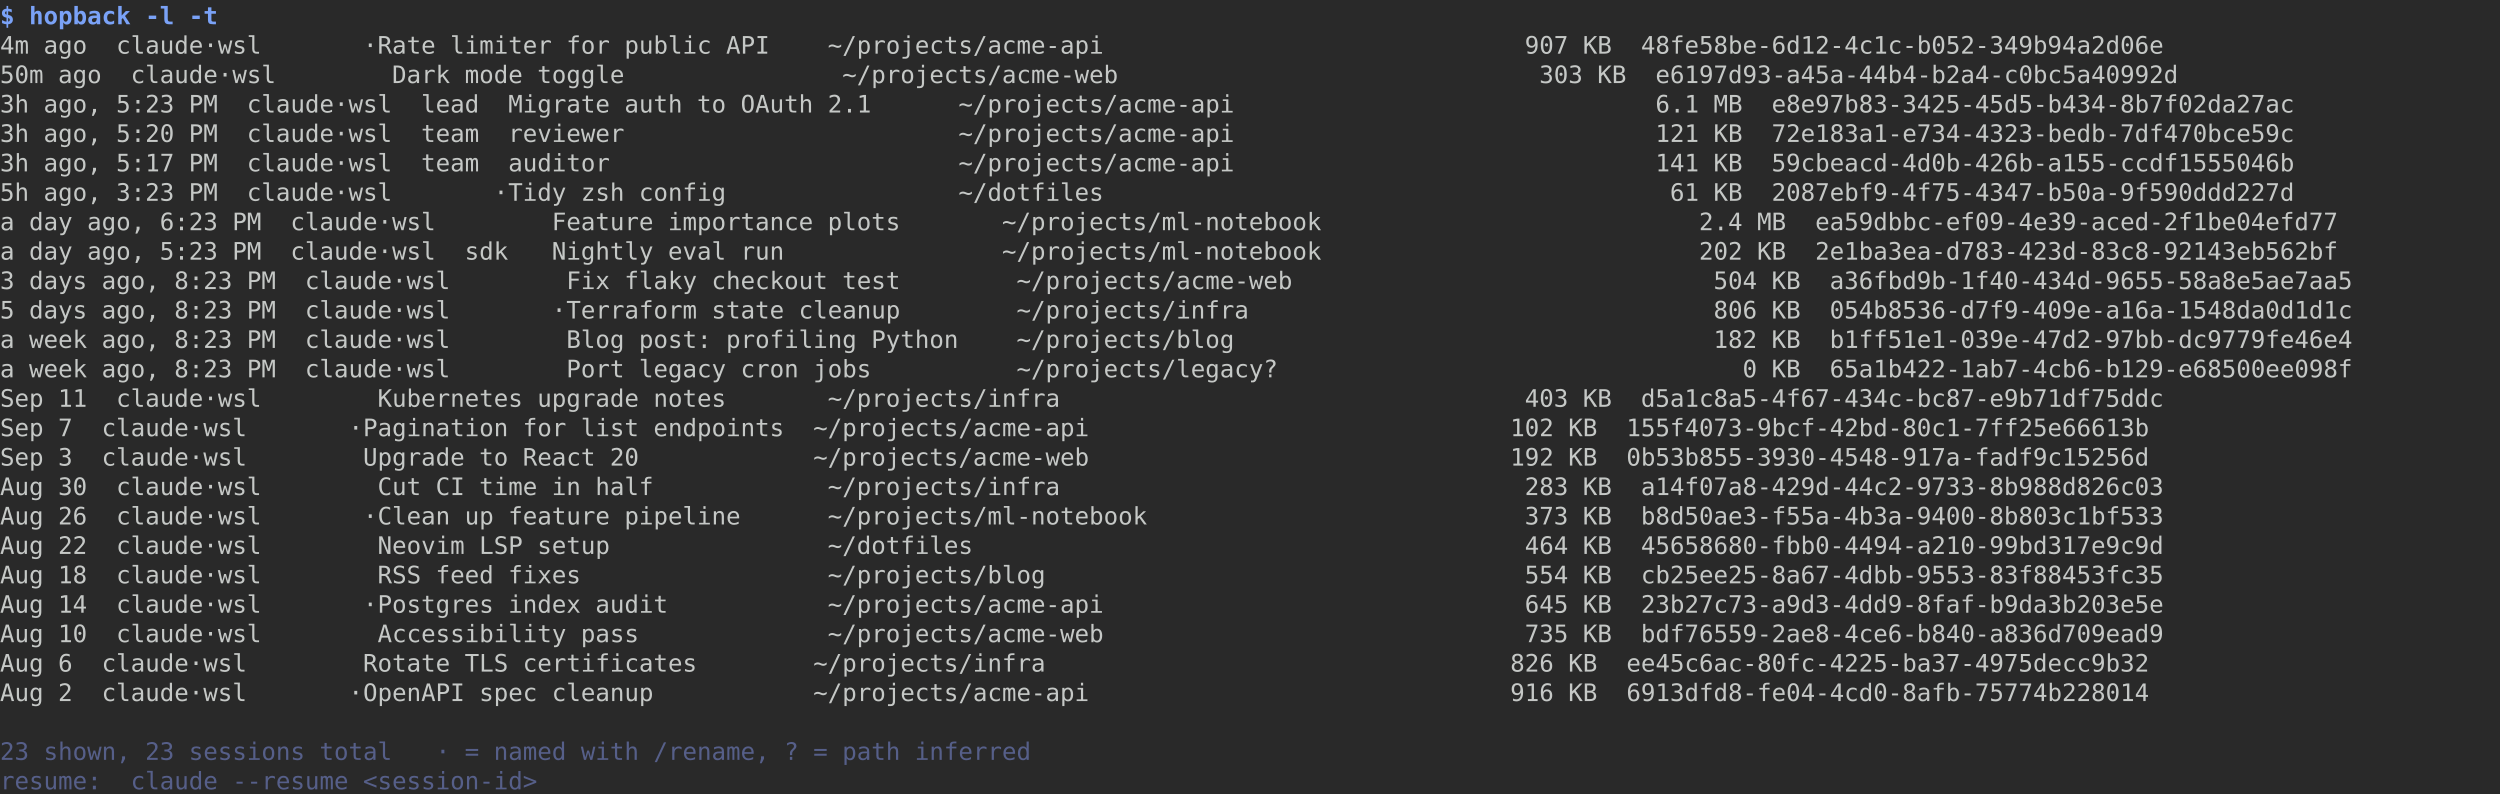
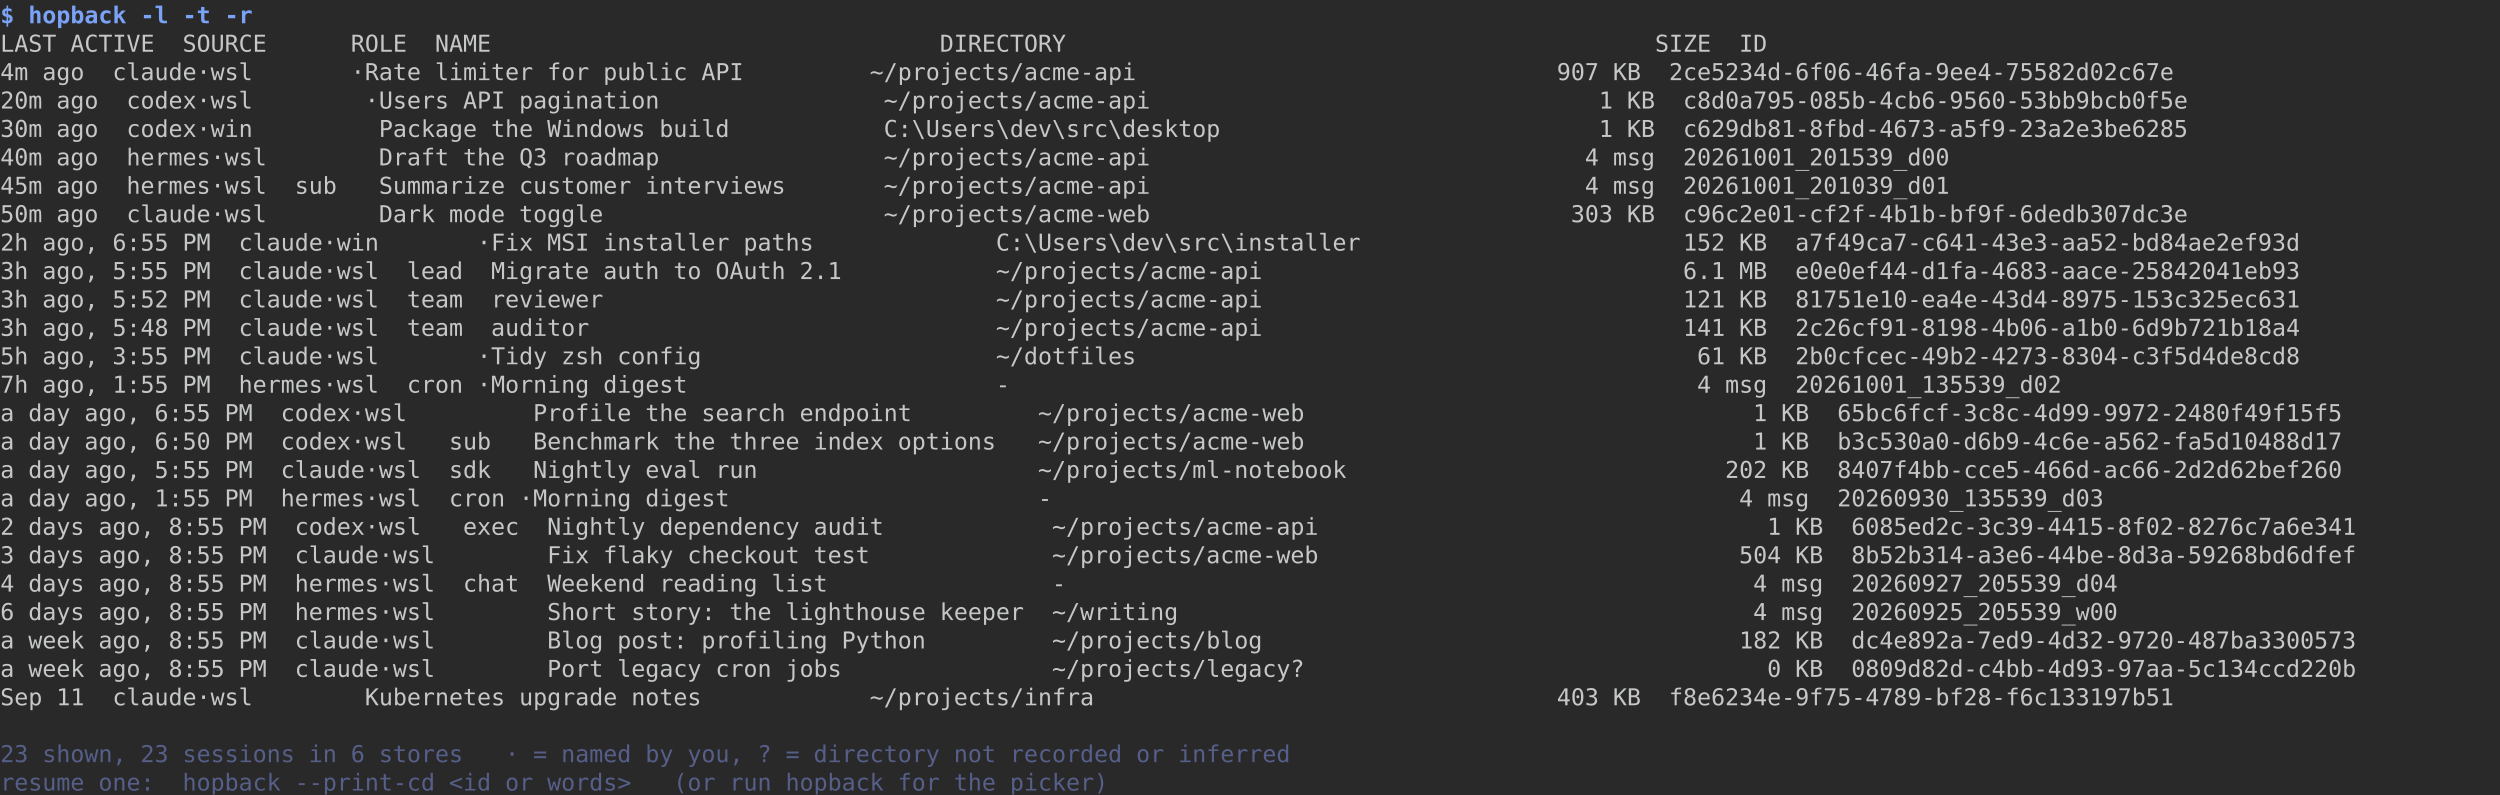
- <svg xmlns="http://www.w3.org/2000/svg" width="2073" height="658" class="rich-terminal" viewBox="9 41 2073.0 657.8">
+ <svg xmlns="http://www.w3.org/2000/svg" width="2146" height="682" class="rich-terminal" viewBox="9 41 2146.2 682.2">
  <style>

    @font-face {
        font-family: "Fira Code";
        src: local("FiraCode-Regular"),
                url("https://cdnjs.cloudflare.com/ajax/libs/firacode/6.2.0/woff2/FiraCode-Regular.woff2") format("woff2"),
                url("https://cdnjs.cloudflare.com/ajax/libs/firacode/6.2.0/woff/FiraCode-Regular.woff") format("woff");
        font-style: normal;
        font-weight: 400;
    }
    @font-face {
        font-family: "Fira Code";
        src: local("FiraCode-Bold"),
                url("https://cdnjs.cloudflare.com/ajax/libs/firacode/6.2.0/woff2/FiraCode-Bold.woff2") format("woff2"),
                url("https://cdnjs.cloudflare.com/ajax/libs/firacode/6.2.0/woff/FiraCode-Bold.woff") format("woff");
        font-style: bold;
        font-weight: 700;
    }

-     .terminal-2755403664-matrix {
+     .terminal-573004495-matrix {
        font-family: Fira Code, monospace;
        font-size: 20px;
        line-height: 24.4px;
        font-variant-east-asian: full-width;
    }

-     .terminal-2755403664-title {
+     .terminal-573004495-title {
        font-size: 18px;
        font-weight: bold;
        font-family: arial;
    }

-     .terminal-2755403664-r1 { fill: #7aa2f7;font-weight: bold }
- .terminal-2755403664-r2 { fill: #c5c8c6 }
- .terminal-2755403664-r3 { fill: #565f89 }
+     .terminal-573004495-r1 { fill: #7aa2f7;font-weight: bold }
+ .terminal-573004495-r2 { fill: #c5c8c6 }
+ .terminal-573004495-r3 { fill: #565f89 }
    </style>
  <defs>
-     <clipPath id="terminal-2755403664-clip-terminal">
-       <rect x="0" y="0" width="2073.0" height="657.8" />
-     </clipPath>
-     <clipPath id="terminal-2755403664-line-0">
-       <rect x="0" y="1.5" width="2074" height="24.65" />
-     </clipPath>
-     <clipPath id="terminal-2755403664-line-1">
-       <rect x="0" y="25.9" width="2074" height="24.65" />
-     </clipPath>
-     <clipPath id="terminal-2755403664-line-2">
-       <rect x="0" y="50.3" width="2074" height="24.65" />
-     </clipPath>
-     <clipPath id="terminal-2755403664-line-3">
-       <rect x="0" y="74.7" width="2074" height="24.65" />
-     </clipPath>
-     <clipPath id="terminal-2755403664-line-4">
-       <rect x="0" y="99.1" width="2074" height="24.65" />
-     </clipPath>
-     <clipPath id="terminal-2755403664-line-5">
-       <rect x="0" y="123.5" width="2074" height="24.65" />
-     </clipPath>
-     <clipPath id="terminal-2755403664-line-6">
-       <rect x="0" y="147.9" width="2074" height="24.65" />
-     </clipPath>
-     <clipPath id="terminal-2755403664-line-7">
-       <rect x="0" y="172.3" width="2074" height="24.65" />
-     </clipPath>
-     <clipPath id="terminal-2755403664-line-8">
-       <rect x="0" y="196.7" width="2074" height="24.65" />
-     </clipPath>
-     <clipPath id="terminal-2755403664-line-9">
-       <rect x="0" y="221.1" width="2074" height="24.65" />
-     </clipPath>
-     <clipPath id="terminal-2755403664-line-10">
-       <rect x="0" y="245.5" width="2074" height="24.65" />
-     </clipPath>
-     <clipPath id="terminal-2755403664-line-11">
-       <rect x="0" y="269.9" width="2074" height="24.65" />
-     </clipPath>
-     <clipPath id="terminal-2755403664-line-12">
-       <rect x="0" y="294.3" width="2074" height="24.65" />
-     </clipPath>
-     <clipPath id="terminal-2755403664-line-13">
-       <rect x="0" y="318.7" width="2074" height="24.65" />
-     </clipPath>
-     <clipPath id="terminal-2755403664-line-14">
-       <rect x="0" y="343.1" width="2074" height="24.65" />
-     </clipPath>
-     <clipPath id="terminal-2755403664-line-15">
-       <rect x="0" y="367.5" width="2074" height="24.65" />
-     </clipPath>
-     <clipPath id="terminal-2755403664-line-16">
-       <rect x="0" y="391.9" width="2074" height="24.65" />
-     </clipPath>
-     <clipPath id="terminal-2755403664-line-17">
-       <rect x="0" y="416.3" width="2074" height="24.65" />
-     </clipPath>
-     <clipPath id="terminal-2755403664-line-18">
-       <rect x="0" y="440.7" width="2074" height="24.65" />
-     </clipPath>
-     <clipPath id="terminal-2755403664-line-19">
-       <rect x="0" y="465.1" width="2074" height="24.65" />
-     </clipPath>
-     <clipPath id="terminal-2755403664-line-20">
-       <rect x="0" y="489.5" width="2074" height="24.65" />
-     </clipPath>
-     <clipPath id="terminal-2755403664-line-21">
-       <rect x="0" y="513.9" width="2074" height="24.65" />
-     </clipPath>
-     <clipPath id="terminal-2755403664-line-22">
-       <rect x="0" y="538.3" width="2074" height="24.65" />
-     </clipPath>
-     <clipPath id="terminal-2755403664-line-23">
-       <rect x="0" y="562.7" width="2074" height="24.65" />
-     </clipPath>
-     <clipPath id="terminal-2755403664-line-24">
-       <rect x="0" y="587.1" width="2074" height="24.65" />
-     </clipPath>
-     <clipPath id="terminal-2755403664-line-25">
-       <rect x="0" y="611.5" width="2074" height="24.65" />
+     <clipPath id="terminal-573004495-clip-terminal">
+       <rect x="0" y="0" width="2146.2" height="682.2" />
+     </clipPath>
+     <clipPath id="terminal-573004495-line-0">
+       <rect x="0" y="1.5" width="2147.2" height="24.65" />
+     </clipPath>
+     <clipPath id="terminal-573004495-line-1">
+       <rect x="0" y="25.9" width="2147.2" height="24.65" />
+     </clipPath>
+     <clipPath id="terminal-573004495-line-2">
+       <rect x="0" y="50.3" width="2147.2" height="24.65" />
+     </clipPath>
+     <clipPath id="terminal-573004495-line-3">
+       <rect x="0" y="74.7" width="2147.2" height="24.65" />
+     </clipPath>
+     <clipPath id="terminal-573004495-line-4">
+       <rect x="0" y="99.1" width="2147.2" height="24.65" />
+     </clipPath>
+     <clipPath id="terminal-573004495-line-5">
+       <rect x="0" y="123.5" width="2147.2" height="24.65" />
+     </clipPath>
+     <clipPath id="terminal-573004495-line-6">
+       <rect x="0" y="147.9" width="2147.2" height="24.65" />
+     </clipPath>
+     <clipPath id="terminal-573004495-line-7">
+       <rect x="0" y="172.3" width="2147.2" height="24.65" />
+     </clipPath>
+     <clipPath id="terminal-573004495-line-8">
+       <rect x="0" y="196.7" width="2147.2" height="24.65" />
+     </clipPath>
+     <clipPath id="terminal-573004495-line-9">
+       <rect x="0" y="221.1" width="2147.2" height="24.65" />
+     </clipPath>
+     <clipPath id="terminal-573004495-line-10">
+       <rect x="0" y="245.5" width="2147.2" height="24.65" />
+     </clipPath>
+     <clipPath id="terminal-573004495-line-11">
+       <rect x="0" y="269.9" width="2147.2" height="24.65" />
+     </clipPath>
+     <clipPath id="terminal-573004495-line-12">
+       <rect x="0" y="294.3" width="2147.2" height="24.65" />
+     </clipPath>
+     <clipPath id="terminal-573004495-line-13">
+       <rect x="0" y="318.7" width="2147.2" height="24.65" />
+     </clipPath>
+     <clipPath id="terminal-573004495-line-14">
+       <rect x="0" y="343.1" width="2147.2" height="24.65" />
+     </clipPath>
+     <clipPath id="terminal-573004495-line-15">
+       <rect x="0" y="367.5" width="2147.2" height="24.65" />
+     </clipPath>
+     <clipPath id="terminal-573004495-line-16">
+       <rect x="0" y="391.9" width="2147.2" height="24.65" />
+     </clipPath>
+     <clipPath id="terminal-573004495-line-17">
+       <rect x="0" y="416.3" width="2147.2" height="24.65" />
+     </clipPath>
+     <clipPath id="terminal-573004495-line-18">
+       <rect x="0" y="440.7" width="2147.2" height="24.65" />
+     </clipPath>
+     <clipPath id="terminal-573004495-line-19">
+       <rect x="0" y="465.1" width="2147.2" height="24.65" />
+     </clipPath>
+     <clipPath id="terminal-573004495-line-20">
+       <rect x="0" y="489.5" width="2147.2" height="24.65" />
+     </clipPath>
+     <clipPath id="terminal-573004495-line-21">
+       <rect x="0" y="513.9" width="2147.2" height="24.65" />
+     </clipPath>
+     <clipPath id="terminal-573004495-line-22">
+       <rect x="0" y="538.3" width="2147.2" height="24.65" />
+     </clipPath>
+     <clipPath id="terminal-573004495-line-23">
+       <rect x="0" y="562.7" width="2147.2" height="24.65" />
+     </clipPath>
+     <clipPath id="terminal-573004495-line-24">
+       <rect x="0" y="587.1" width="2147.2" height="24.65" />
+     </clipPath>
+     <clipPath id="terminal-573004495-line-25">
+       <rect x="0" y="611.5" width="2147.2" height="24.65" />
+     </clipPath>
+     <clipPath id="terminal-573004495-line-26">
+       <rect x="0" y="635.9" width="2147.2" height="24.65" />
    </clipPath>
  </defs>
-   <rect fill="#292929" stroke="rgba(255,255,255,0.35)" stroke-width="1" x="1" y="1" width="2090" height="706.8" rx="8" />
-   <text class="terminal-2755403664-title" fill="#c5c8c6" text-anchor="middle" x="1045" y="27">hopback -l</text>
+   <rect fill="#292929" stroke="rgba(255,255,255,0.35)" stroke-width="1" x="1" y="1" width="2164" height="731.2" rx="8" />
+   <text class="terminal-573004495-title" fill="#c5c8c6" text-anchor="middle" x="1082" y="27">hopback -l</text>
  <g transform="translate(26,22)">
    <circle cx="0" cy="0" r="7" fill="#ff5f57" />
    <circle cx="22" cy="0" r="7" fill="#febc2e" />
    <circle cx="44" cy="0" r="7" fill="#28c840" />
  </g>
-   <g transform="translate(9, 41)" clip-path="url(#terminal-2755403664-clip-terminal)">
-     <g class="terminal-2755403664-matrix">
-       <text class="terminal-2755403664-r1" x="0" y="20" textLength="183" clip-path="url(#terminal-2755403664-line-0)">$ hopback -l -t</text>
-       <text class="terminal-2755403664-r2" x="2074" y="20" textLength="12.2" clip-path="url(#terminal-2755403664-line-0)">
- </text>
-       <text class="terminal-2755403664-r2" x="0" y="44.4" textLength="1988.6" clip-path="url(#terminal-2755403664-line-1)">              4m ago  claude·wsl       ·Rate limiter for public API    ~/projects/acme-api                             907 KB  48fe58be-6d12-4c1c-b052-349b94a2d06e</text>
-       <text class="terminal-2755403664-r2" x="2074" y="44.4" textLength="12.2" clip-path="url(#terminal-2755403664-line-1)">
- </text>
-       <text class="terminal-2755403664-r2" x="0" y="68.8" textLength="1988.6" clip-path="url(#terminal-2755403664-line-2)">             50m ago  claude·wsl        Dark mode toggle               ~/projects/acme-web                             303 KB  e6197d93-a45a-44b4-b2a4-c0bc5a40992d</text>
-       <text class="terminal-2755403664-r2" x="2074" y="68.8" textLength="12.2" clip-path="url(#terminal-2755403664-line-2)">
- </text>
-       <text class="terminal-2755403664-r2" x="0" y="93.2" textLength="1988.6" clip-path="url(#terminal-2755403664-line-3)">     3h ago, 5:23 PM  claude·wsl  lead  Migrate auth to OAuth 2.1      ~/projects/acme-api                             6.1 MB  e8e97b83-3425-45d5-b434-8b7f02da27ac</text>
-       <text class="terminal-2755403664-r2" x="2074" y="93.2" textLength="12.2" clip-path="url(#terminal-2755403664-line-3)">
- </text>
-       <text class="terminal-2755403664-r2" x="0" y="117.6" textLength="1988.6" clip-path="url(#terminal-2755403664-line-4)">     3h ago, 5:20 PM  claude·wsl  team  reviewer                       ~/projects/acme-api                             121 KB  72e183a1-e734-4323-bedb-7df470bce59c</text>
-       <text class="terminal-2755403664-r2" x="2074" y="117.6" textLength="12.2" clip-path="url(#terminal-2755403664-line-4)">
- </text>
-       <text class="terminal-2755403664-r2" x="0" y="142" textLength="1988.6" clip-path="url(#terminal-2755403664-line-5)">     3h ago, 5:17 PM  claude·wsl  team  auditor                        ~/projects/acme-api                             141 KB  59cbeacd-4d0b-426b-a155-ccdf1555046b</text>
-       <text class="terminal-2755403664-r2" x="2074" y="142" textLength="12.2" clip-path="url(#terminal-2755403664-line-5)">
- </text>
-       <text class="terminal-2755403664-r2" x="0" y="166.4" textLength="1988.6" clip-path="url(#terminal-2755403664-line-6)">     5h ago, 3:23 PM  claude·wsl       ·Tidy zsh config                ~/dotfiles                                       61 KB  2087ebf9-4f75-4347-b50a-9f590ddd227d</text>
-       <text class="terminal-2755403664-r2" x="2074" y="166.4" textLength="12.2" clip-path="url(#terminal-2755403664-line-6)">
- </text>
-       <text class="terminal-2755403664-r2" x="0" y="190.8" textLength="1988.6" clip-path="url(#terminal-2755403664-line-7)">  a day ago, 6:23 PM  claude·wsl        Feature importance plots       ~/projects/ml-notebook                          2.4 MB  ea59dbbc-ef09-4e39-aced-2f1be04efd77</text>
-       <text class="terminal-2755403664-r2" x="2074" y="190.8" textLength="12.2" clip-path="url(#terminal-2755403664-line-7)">
- </text>
-       <text class="terminal-2755403664-r2" x="0" y="215.2" textLength="1988.6" clip-path="url(#terminal-2755403664-line-8)">  a day ago, 5:23 PM  claude·wsl  sdk   Nightly eval run               ~/projects/ml-notebook                          202 KB  2e1ba3ea-d783-423d-83c8-92143eb562bf</text>
-       <text class="terminal-2755403664-r2" x="2074" y="215.2" textLength="12.2" clip-path="url(#terminal-2755403664-line-8)">
- </text>
-       <text class="terminal-2755403664-r2" x="0" y="239.6" textLength="1988.6" clip-path="url(#terminal-2755403664-line-9)"> 3 days ago, 8:23 PM  claude·wsl        Fix flaky checkout test        ~/projects/acme-web                             504 KB  a36fbd9b-1f40-434d-9655-58a8e5ae7aa5</text>
-       <text class="terminal-2755403664-r2" x="2074" y="239.6" textLength="12.2" clip-path="url(#terminal-2755403664-line-9)">
- </text>
-       <text class="terminal-2755403664-r2" x="0" y="264" textLength="1988.6" clip-path="url(#terminal-2755403664-line-10)"> 5 days ago, 8:23 PM  claude·wsl       ·Terraform state cleanup        ~/projects/infra                                806 KB  054b8536-d7f9-409e-a16a-1548da0d1d1c</text>
-       <text class="terminal-2755403664-r2" x="2074" y="264" textLength="12.2" clip-path="url(#terminal-2755403664-line-10)">
- </text>
-       <text class="terminal-2755403664-r2" x="0" y="288.4" textLength="1988.6" clip-path="url(#terminal-2755403664-line-11)"> a week ago, 8:23 PM  claude·wsl        Blog post: profiling Python    ~/projects/blog                                 182 KB  b1ff51e1-039e-47d2-97bb-dc9779fe46e4</text>
-       <text class="terminal-2755403664-r2" x="2074" y="288.4" textLength="12.2" clip-path="url(#terminal-2755403664-line-11)">
- </text>
-       <text class="terminal-2755403664-r2" x="0" y="312.8" textLength="1988.6" clip-path="url(#terminal-2755403664-line-12)"> a week ago, 8:23 PM  claude·wsl        Port legacy cron jobs          ~/projects/legacy?                                0 KB  65a1b422-1ab7-4cb6-b129-e68500ee098f</text>
-       <text class="terminal-2755403664-r2" x="2074" y="312.8" textLength="12.2" clip-path="url(#terminal-2755403664-line-12)">
- </text>
-       <text class="terminal-2755403664-r2" x="0" y="337.2" textLength="1988.6" clip-path="url(#terminal-2755403664-line-13)">              Sep 11  claude·wsl        Kubernetes upgrade notes       ~/projects/infra                                403 KB  d5a1c8a5-4f67-434c-bc87-e9b71df75ddc</text>
-       <text class="terminal-2755403664-r2" x="2074" y="337.2" textLength="12.2" clip-path="url(#terminal-2755403664-line-13)">
- </text>
-       <text class="terminal-2755403664-r2" x="0" y="361.6" textLength="1988.6" clip-path="url(#terminal-2755403664-line-14)">               Sep 7  claude·wsl       ·Pagination for list endpoints  ~/projects/acme-api                             102 KB  155f4073-9bcf-42bd-80c1-7ff25e66613b</text>
-       <text class="terminal-2755403664-r2" x="2074" y="361.6" textLength="12.2" clip-path="url(#terminal-2755403664-line-14)">
- </text>
-       <text class="terminal-2755403664-r2" x="0" y="386" textLength="1988.6" clip-path="url(#terminal-2755403664-line-15)">               Sep 3  claude·wsl        Upgrade to React 20            ~/projects/acme-web                             192 KB  0b53b855-3930-4548-917a-fadf9c15256d</text>
-       <text class="terminal-2755403664-r2" x="2074" y="386" textLength="12.2" clip-path="url(#terminal-2755403664-line-15)">
- </text>
-       <text class="terminal-2755403664-r2" x="0" y="410.4" textLength="1988.6" clip-path="url(#terminal-2755403664-line-16)">              Aug 30  claude·wsl        Cut CI time in half            ~/projects/infra                                283 KB  a14f07a8-429d-44c2-9733-8b988d826c03</text>
-       <text class="terminal-2755403664-r2" x="2074" y="410.4" textLength="12.2" clip-path="url(#terminal-2755403664-line-16)">
- </text>
-       <text class="terminal-2755403664-r2" x="0" y="434.8" textLength="1988.6" clip-path="url(#terminal-2755403664-line-17)">              Aug 26  claude·wsl       ·Clean up feature pipeline      ~/projects/ml-notebook                          373 KB  b8d50ae3-f55a-4b3a-9400-8b803c1bf533</text>
-       <text class="terminal-2755403664-r2" x="2074" y="434.8" textLength="12.2" clip-path="url(#terminal-2755403664-line-17)">
- </text>
-       <text class="terminal-2755403664-r2" x="0" y="459.2" textLength="1988.6" clip-path="url(#terminal-2755403664-line-18)">              Aug 22  claude·wsl        Neovim LSP setup               ~/dotfiles                                      464 KB  45658680-fbb0-4494-a210-99bd317e9c9d</text>
-       <text class="terminal-2755403664-r2" x="2074" y="459.2" textLength="12.2" clip-path="url(#terminal-2755403664-line-18)">
- </text>
-       <text class="terminal-2755403664-r2" x="0" y="483.6" textLength="1988.6" clip-path="url(#terminal-2755403664-line-19)">              Aug 18  claude·wsl        RSS feed fixes                 ~/projects/blog                                 554 KB  cb25ee25-8a67-4dbb-9553-83f88453fc35</text>
-       <text class="terminal-2755403664-r2" x="2074" y="483.6" textLength="12.2" clip-path="url(#terminal-2755403664-line-19)">
- </text>
-       <text class="terminal-2755403664-r2" x="0" y="508" textLength="1988.6" clip-path="url(#terminal-2755403664-line-20)">              Aug 14  claude·wsl       ·Postgres index audit           ~/projects/acme-api                             645 KB  23b27c73-a9d3-4dd9-8faf-b9da3b203e5e</text>
-       <text class="terminal-2755403664-r2" x="2074" y="508" textLength="12.2" clip-path="url(#terminal-2755403664-line-20)">
- </text>
-       <text class="terminal-2755403664-r2" x="0" y="532.4" textLength="1988.6" clip-path="url(#terminal-2755403664-line-21)">              Aug 10  claude·wsl        Accessibility pass             ~/projects/acme-web                             735 KB  bdf76559-2ae8-4ce6-b840-a836d709ead9</text>
-       <text class="terminal-2755403664-r2" x="2074" y="532.4" textLength="12.2" clip-path="url(#terminal-2755403664-line-21)">
- </text>
-       <text class="terminal-2755403664-r2" x="0" y="556.8" textLength="1988.6" clip-path="url(#terminal-2755403664-line-22)">               Aug 6  claude·wsl        Rotate TLS certificates        ~/projects/infra                                826 KB  ee45c6ac-80fc-4225-ba37-4975decc9b32</text>
-       <text class="terminal-2755403664-r2" x="2074" y="556.8" textLength="12.2" clip-path="url(#terminal-2755403664-line-22)">
- </text>
-       <text class="terminal-2755403664-r2" x="0" y="581.2" textLength="1988.6" clip-path="url(#terminal-2755403664-line-23)">               Aug 2  claude·wsl       ·OpenAPI spec cleanup           ~/projects/acme-api                             916 KB  6913dfd8-fe04-4cd0-8afb-75774b228014</text>
-       <text class="terminal-2755403664-r2" x="2074" y="581.2" textLength="12.2" clip-path="url(#terminal-2755403664-line-23)">
- </text>
-       <text class="terminal-2755403664-r2" x="2074" y="605.6" textLength="12.2" clip-path="url(#terminal-2755403664-line-24)">
- </text>
-       <text class="terminal-2755403664-r3" x="0" y="630" textLength="866.2" clip-path="url(#terminal-2755403664-line-25)">23 shown, 23 sessions total   · = named with /rename, ? = path inferred</text>
-       <text class="terminal-2755403664-r2" x="2074" y="630" textLength="12.2" clip-path="url(#terminal-2755403664-line-25)">
- </text>
-       <text class="terminal-2755403664-r3" x="0" y="654.4" textLength="451.4" clip-path="url(#terminal-2755403664-line-26)">resume:  claude --resume &lt;session-id&gt;</text>
-       <text class="terminal-2755403664-r2" x="2074" y="654.4" textLength="12.2" clip-path="url(#terminal-2755403664-line-26)">
+   <g transform="translate(9, 41)" clip-path="url(#terminal-573004495-clip-terminal)">
+     <g class="terminal-573004495-matrix">
+       <text class="terminal-573004495-r1" x="0" y="20" textLength="219.6" clip-path="url(#terminal-573004495-line-0)">$ hopback -l -t -r</text>
+       <text class="terminal-573004495-r2" x="2147.2" y="20" textLength="12.2" clip-path="url(#terminal-573004495-line-0)">
+ </text>
+       <text class="terminal-573004495-r2" x="0" y="44.4" textLength="1647" clip-path="url(#terminal-573004495-line-1)">         LAST ACTIVE  SOURCE      ROLE  NAME                                DIRECTORY                                          SIZE  ID</text>
+       <text class="terminal-573004495-r2" x="2147.2" y="44.4" textLength="12.2" clip-path="url(#terminal-573004495-line-1)">
+ </text>
+       <text class="terminal-573004495-r2" x="0" y="68.8" textLength="2061.8" clip-path="url(#terminal-573004495-line-2)">              4m ago  claude·wsl       ·Rate limiter for public API         ~/projects/acme-api                              907 KB  2ce5234d-6f06-46fa-9ee4-75582d02c67e</text>
+       <text class="terminal-573004495-r2" x="2147.2" y="68.8" textLength="12.2" clip-path="url(#terminal-573004495-line-2)">
+ </text>
+       <text class="terminal-573004495-r2" x="0" y="93.2" textLength="2061.8" clip-path="url(#terminal-573004495-line-3)">             20m ago  codex·wsl        ·Users API pagination                ~/projects/acme-api                                1 KB  c8d0a795-085b-4cb6-9560-53bb9bcb0f5e</text>
+       <text class="terminal-573004495-r2" x="2147.2" y="93.2" textLength="12.2" clip-path="url(#terminal-573004495-line-3)">
+ </text>
+       <text class="terminal-573004495-r2" x="0" y="117.6" textLength="2061.8" clip-path="url(#terminal-573004495-line-4)">             30m ago  codex·win         Package the Windows build           C:\Users\dev\src\desktop                           1 KB  c629db81-8fbd-4673-a5f9-23a2e3be6285</text>
+       <text class="terminal-573004495-r2" x="2147.2" y="117.6" textLength="12.2" clip-path="url(#terminal-573004495-line-4)">
+ </text>
+       <text class="terminal-573004495-r2" x="0" y="142" textLength="1854.4" clip-path="url(#terminal-573004495-line-5)">             40m ago  hermes·wsl        Draft the Q3 roadmap                ~/projects/acme-api                               4 msg  20261001_201539_d00</text>
+       <text class="terminal-573004495-r2" x="2147.2" y="142" textLength="12.2" clip-path="url(#terminal-573004495-line-5)">
+ </text>
+       <text class="terminal-573004495-r2" x="0" y="166.4" textLength="1854.4" clip-path="url(#terminal-573004495-line-6)">             45m ago  hermes·wsl  sub   Summarize customer interviews       ~/projects/acme-api                               4 msg  20261001_201039_d01</text>
+       <text class="terminal-573004495-r2" x="2147.2" y="166.4" textLength="12.2" clip-path="url(#terminal-573004495-line-6)">
+ </text>
+       <text class="terminal-573004495-r2" x="0" y="190.8" textLength="2061.8" clip-path="url(#terminal-573004495-line-7)">             50m ago  claude·wsl        Dark mode toggle                    ~/projects/acme-web                              303 KB  c96c2e01-cf2f-4b1b-bf9f-6dedb307dc3e</text>
+       <text class="terminal-573004495-r2" x="2147.2" y="190.8" textLength="12.2" clip-path="url(#terminal-573004495-line-7)">
+ </text>
+       <text class="terminal-573004495-r2" x="0" y="215.2" textLength="2061.8" clip-path="url(#terminal-573004495-line-8)">     2h ago, 6:55 PM  claude·win       ·Fix MSI installer paths             C:\Users\dev\src\installer                       152 KB  a7f49ca7-c641-43e3-aa52-bd84ae2ef93d</text>
+       <text class="terminal-573004495-r2" x="2147.2" y="215.2" textLength="12.2" clip-path="url(#terminal-573004495-line-8)">
+ </text>
+       <text class="terminal-573004495-r2" x="0" y="239.6" textLength="2061.8" clip-path="url(#terminal-573004495-line-9)">     3h ago, 5:55 PM  claude·wsl  lead  Migrate auth to OAuth 2.1           ~/projects/acme-api                              6.1 MB  e0e0ef44-d1fa-4683-aace-25842041eb93</text>
+       <text class="terminal-573004495-r2" x="2147.2" y="239.6" textLength="12.2" clip-path="url(#terminal-573004495-line-9)">
+ </text>
+       <text class="terminal-573004495-r2" x="0" y="264" textLength="2061.8" clip-path="url(#terminal-573004495-line-10)">     3h ago, 5:52 PM  claude·wsl  team  reviewer                            ~/projects/acme-api                              121 KB  81751e10-ea4e-43d4-8975-153c325ec631</text>
+       <text class="terminal-573004495-r2" x="2147.2" y="264" textLength="12.2" clip-path="url(#terminal-573004495-line-10)">
+ </text>
+       <text class="terminal-573004495-r2" x="0" y="288.4" textLength="2061.8" clip-path="url(#terminal-573004495-line-11)">     3h ago, 5:48 PM  claude·wsl  team  auditor                             ~/projects/acme-api                              141 KB  2c26cf91-8198-4b06-a1b0-6d9b721b18a4</text>
+       <text class="terminal-573004495-r2" x="2147.2" y="288.4" textLength="12.2" clip-path="url(#terminal-573004495-line-11)">
+ </text>
+       <text class="terminal-573004495-r2" x="0" y="312.8" textLength="2061.8" clip-path="url(#terminal-573004495-line-12)">     5h ago, 3:55 PM  claude·wsl       ·Tidy zsh config                     ~/dotfiles                                        61 KB  2b0cfcec-49b2-4273-8304-c3f5d4de8cd8</text>
+       <text class="terminal-573004495-r2" x="2147.2" y="312.8" textLength="12.2" clip-path="url(#terminal-573004495-line-12)">
+ </text>
+       <text class="terminal-573004495-r2" x="0" y="337.2" textLength="1854.4" clip-path="url(#terminal-573004495-line-13)">     7h ago, 1:55 PM  hermes·wsl  cron ·Morning digest                      -                                                 4 msg  20261001_135539_d02</text>
+       <text class="terminal-573004495-r2" x="2147.2" y="337.2" textLength="12.2" clip-path="url(#terminal-573004495-line-13)">
+ </text>
+       <text class="terminal-573004495-r2" x="0" y="361.6" textLength="2061.8" clip-path="url(#terminal-573004495-line-14)">  a day ago, 6:55 PM  codex·wsl         Profile the search endpoint         ~/projects/acme-web                                1 KB  65bc6fcf-3c8c-4d99-9972-2480f49f15f5</text>
+       <text class="terminal-573004495-r2" x="2147.2" y="361.6" textLength="12.2" clip-path="url(#terminal-573004495-line-14)">
+ </text>
+       <text class="terminal-573004495-r2" x="0" y="386" textLength="2061.8" clip-path="url(#terminal-573004495-line-15)">  a day ago, 6:50 PM  codex·wsl   sub   Benchmark the three index options   ~/projects/acme-web                                1 KB  b3c530a0-d6b9-4c6e-a562-fa5d10488d17</text>
+       <text class="terminal-573004495-r2" x="2147.2" y="386" textLength="12.2" clip-path="url(#terminal-573004495-line-15)">
+ </text>
+       <text class="terminal-573004495-r2" x="0" y="410.4" textLength="2061.8" clip-path="url(#terminal-573004495-line-16)">  a day ago, 5:55 PM  claude·wsl  sdk   Nightly eval run                    ~/projects/ml-notebook                           202 KB  8407f4bb-cce5-466d-ac66-2d2d62bef260</text>
+       <text class="terminal-573004495-r2" x="2147.2" y="410.4" textLength="12.2" clip-path="url(#terminal-573004495-line-16)">
+ </text>
+       <text class="terminal-573004495-r2" x="0" y="434.8" textLength="1854.4" clip-path="url(#terminal-573004495-line-17)">  a day ago, 1:55 PM  hermes·wsl  cron ·Morning digest                      -                                                 4 msg  20260930_135539_d03</text>
+       <text class="terminal-573004495-r2" x="2147.2" y="434.8" textLength="12.2" clip-path="url(#terminal-573004495-line-17)">
+ </text>
+       <text class="terminal-573004495-r2" x="0" y="459.2" textLength="2061.8" clip-path="url(#terminal-573004495-line-18)"> 2 days ago, 8:55 PM  codex·wsl   exec  Nightly dependency audit            ~/projects/acme-api                                1 KB  6085ed2c-3c39-4415-8f02-8276c7a6e341</text>
+       <text class="terminal-573004495-r2" x="2147.2" y="459.2" textLength="12.2" clip-path="url(#terminal-573004495-line-18)">
+ </text>
+       <text class="terminal-573004495-r2" x="0" y="483.6" textLength="2061.8" clip-path="url(#terminal-573004495-line-19)"> 3 days ago, 8:55 PM  claude·wsl        Fix flaky checkout test             ~/projects/acme-web                              504 KB  8b52b314-a3e6-44be-8d3a-59268bd6dfef</text>
+       <text class="terminal-573004495-r2" x="2147.2" y="483.6" textLength="12.2" clip-path="url(#terminal-573004495-line-19)">
+ </text>
+       <text class="terminal-573004495-r2" x="0" y="508" textLength="1854.4" clip-path="url(#terminal-573004495-line-20)"> 4 days ago, 8:55 PM  hermes·wsl  chat  Weekend reading list                -                                                 4 msg  20260927_205539_d04</text>
+       <text class="terminal-573004495-r2" x="2147.2" y="508" textLength="12.2" clip-path="url(#terminal-573004495-line-20)">
+ </text>
+       <text class="terminal-573004495-r2" x="0" y="532.4" textLength="1854.4" clip-path="url(#terminal-573004495-line-21)"> 6 days ago, 8:55 PM  hermes·wsl        Short story: the lighthouse keeper  ~/writing                                         4 msg  20260925_205539_w00</text>
+       <text class="terminal-573004495-r2" x="2147.2" y="532.4" textLength="12.2" clip-path="url(#terminal-573004495-line-21)">
+ </text>
+       <text class="terminal-573004495-r2" x="0" y="556.8" textLength="2061.8" clip-path="url(#terminal-573004495-line-22)"> a week ago, 8:55 PM  claude·wsl        Blog post: profiling Python         ~/projects/blog                                  182 KB  dc4e892a-7ed9-4d32-9720-487ba3300573</text>
+       <text class="terminal-573004495-r2" x="2147.2" y="556.8" textLength="12.2" clip-path="url(#terminal-573004495-line-22)">
+ </text>
+       <text class="terminal-573004495-r2" x="0" y="581.2" textLength="2061.8" clip-path="url(#terminal-573004495-line-23)"> a week ago, 8:55 PM  claude·wsl        Port legacy cron jobs               ~/projects/legacy?                                 0 KB  0809d82d-c4bb-4d93-97aa-5c134ccd220b</text>
+       <text class="terminal-573004495-r2" x="2147.2" y="581.2" textLength="12.2" clip-path="url(#terminal-573004495-line-23)">
+ </text>
+       <text class="terminal-573004495-r2" x="0" y="605.6" textLength="2061.8" clip-path="url(#terminal-573004495-line-24)">              Sep 11  claude·wsl        Kubernetes upgrade notes            ~/projects/infra                                 403 KB  f8e6234e-9f75-4789-bf28-f6c133197b51</text>
+       <text class="terminal-573004495-r2" x="2147.2" y="605.6" textLength="12.2" clip-path="url(#terminal-573004495-line-24)">
+ </text>
+       <text class="terminal-573004495-r2" x="2147.2" y="630" textLength="12.2" clip-path="url(#terminal-573004495-line-25)">
+ </text>
+       <text class="terminal-573004495-r3" x="0" y="654.4" textLength="1122.4" clip-path="url(#terminal-573004495-line-26)">23 shown, 23 sessions in 6 stores   · = named by you, ? = directory not recorded or inferred</text>
+       <text class="terminal-573004495-r2" x="2147.2" y="654.4" textLength="12.2" clip-path="url(#terminal-573004495-line-26)">
+ </text>
+       <text class="terminal-573004495-r3" x="0" y="678.8" textLength="963.8" clip-path="url(#terminal-573004495-line-27)">resume one:  hopback --print-cd &lt;id or words&gt;   (or run hopback for the picker)</text>
+       <text class="terminal-573004495-r2" x="2147.2" y="678.8" textLength="12.2" clip-path="url(#terminal-573004495-line-27)">
</text>
    </g>
  </g>
</svg>
